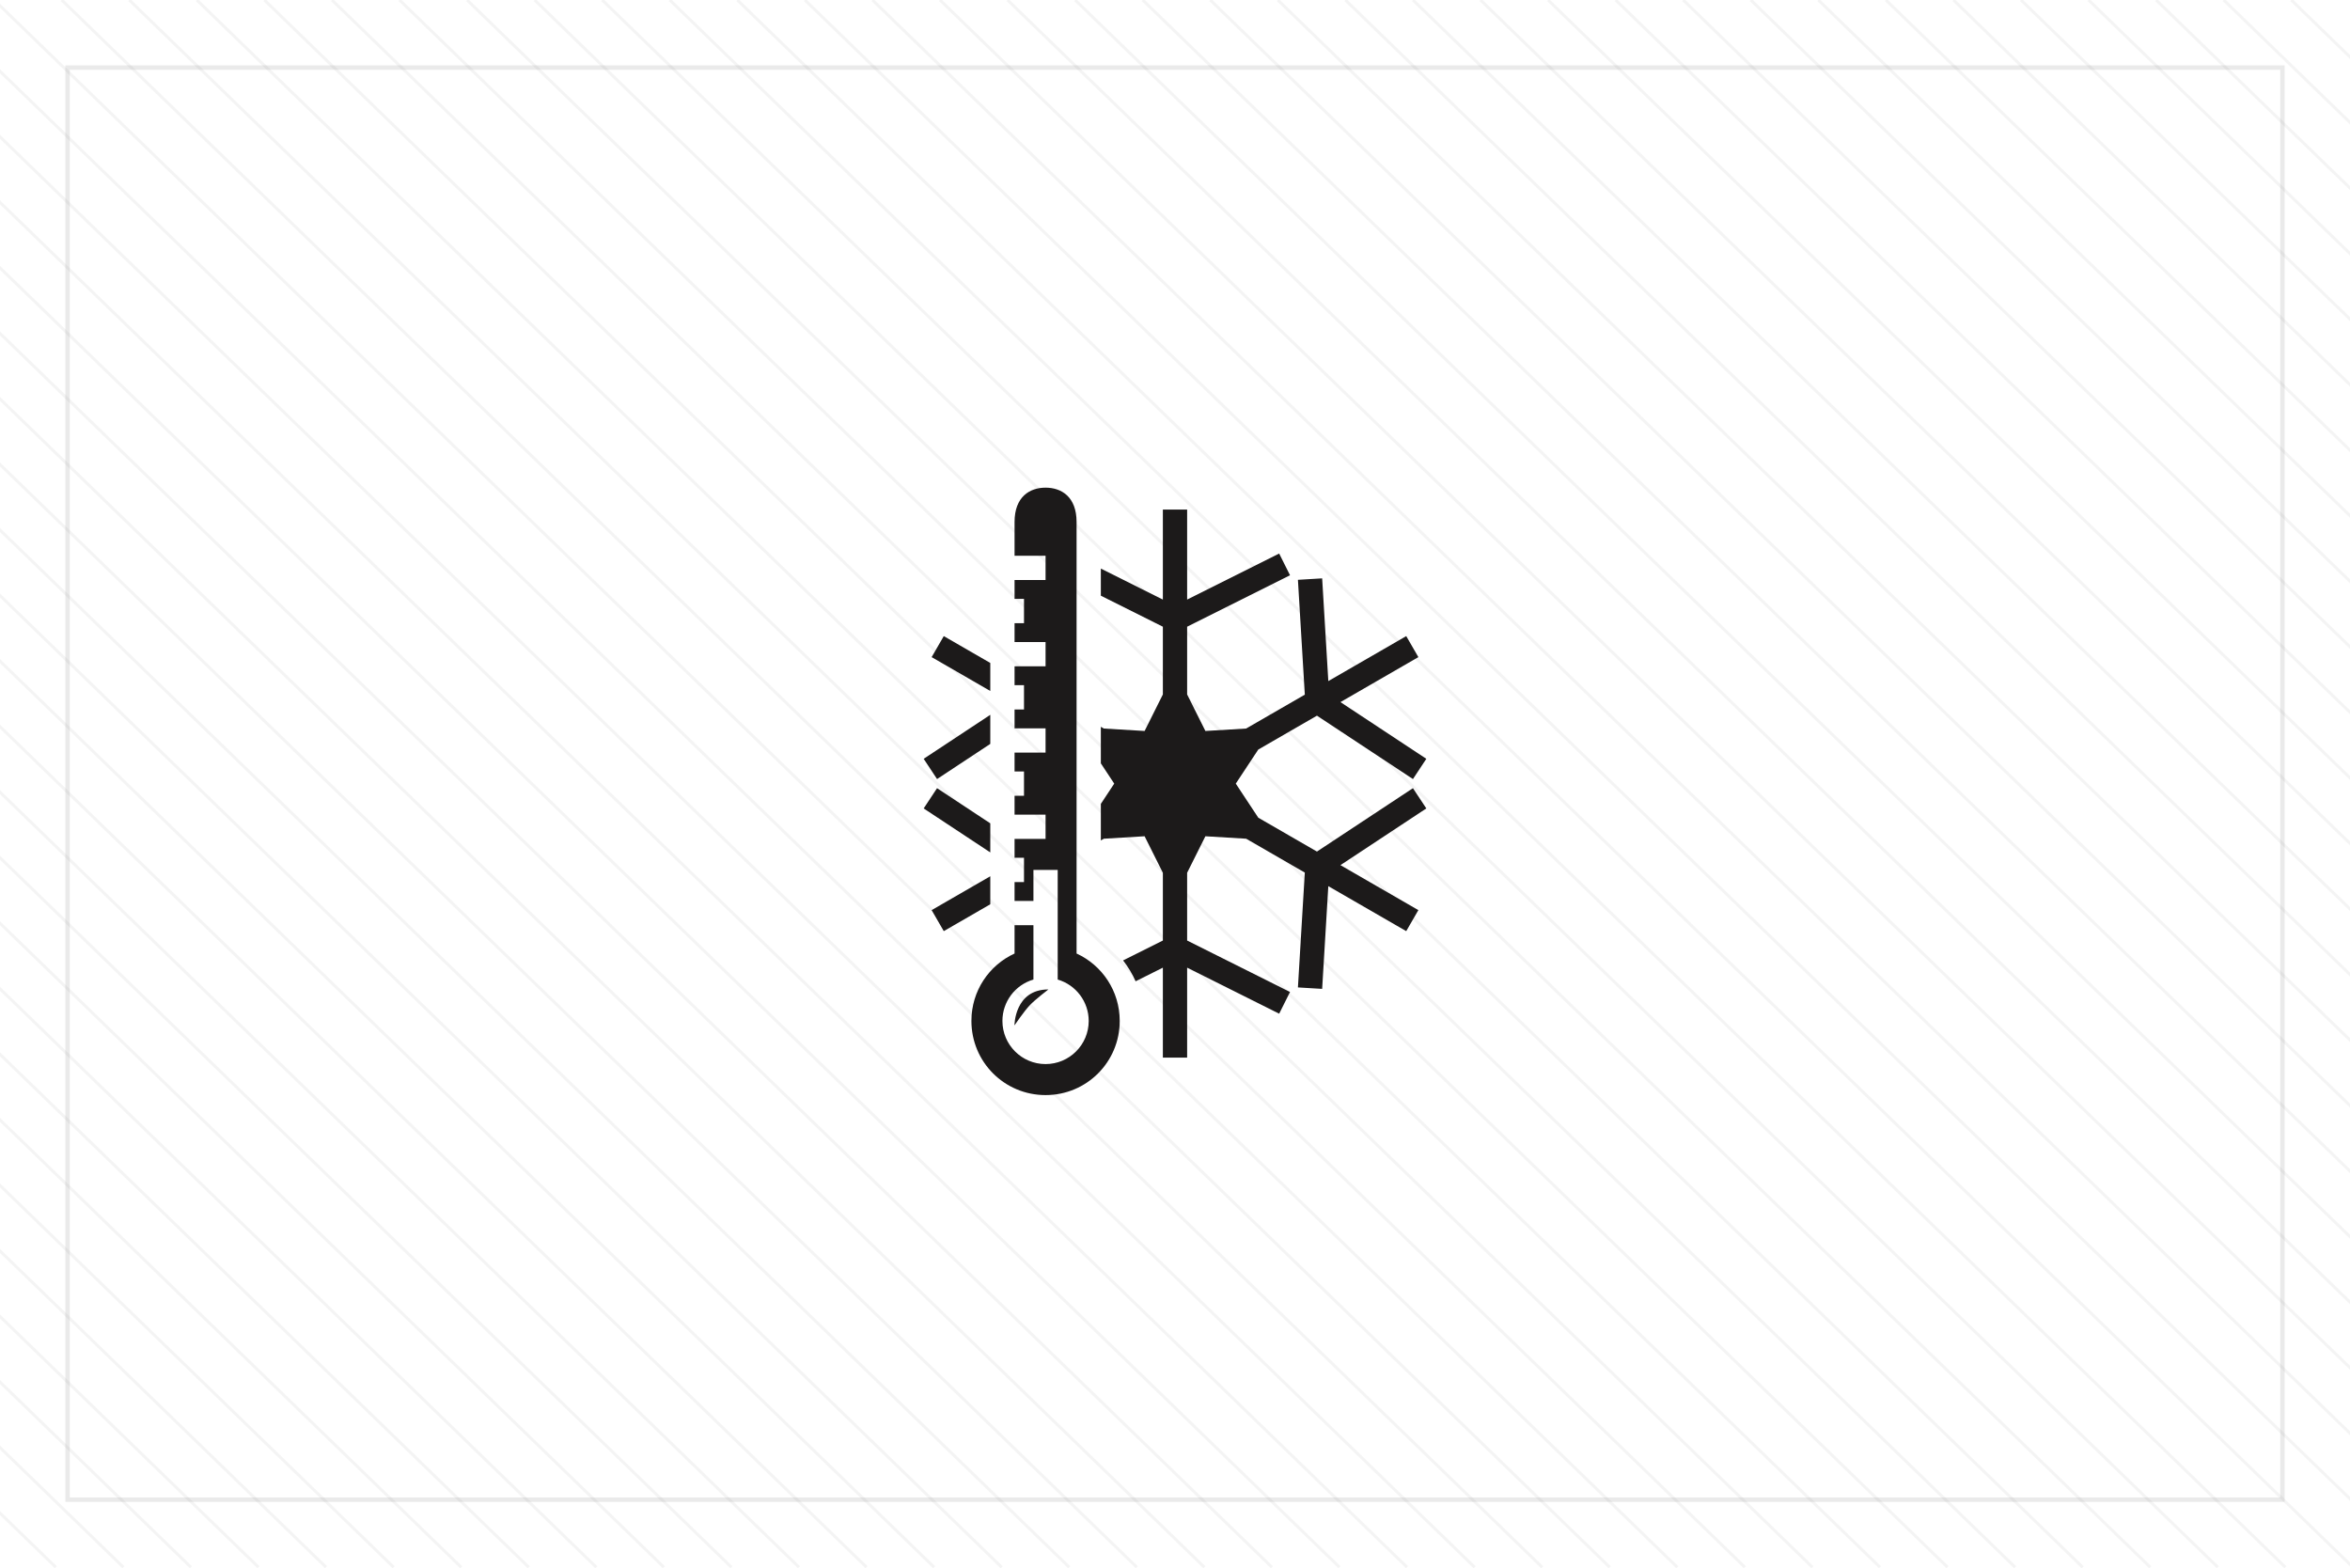
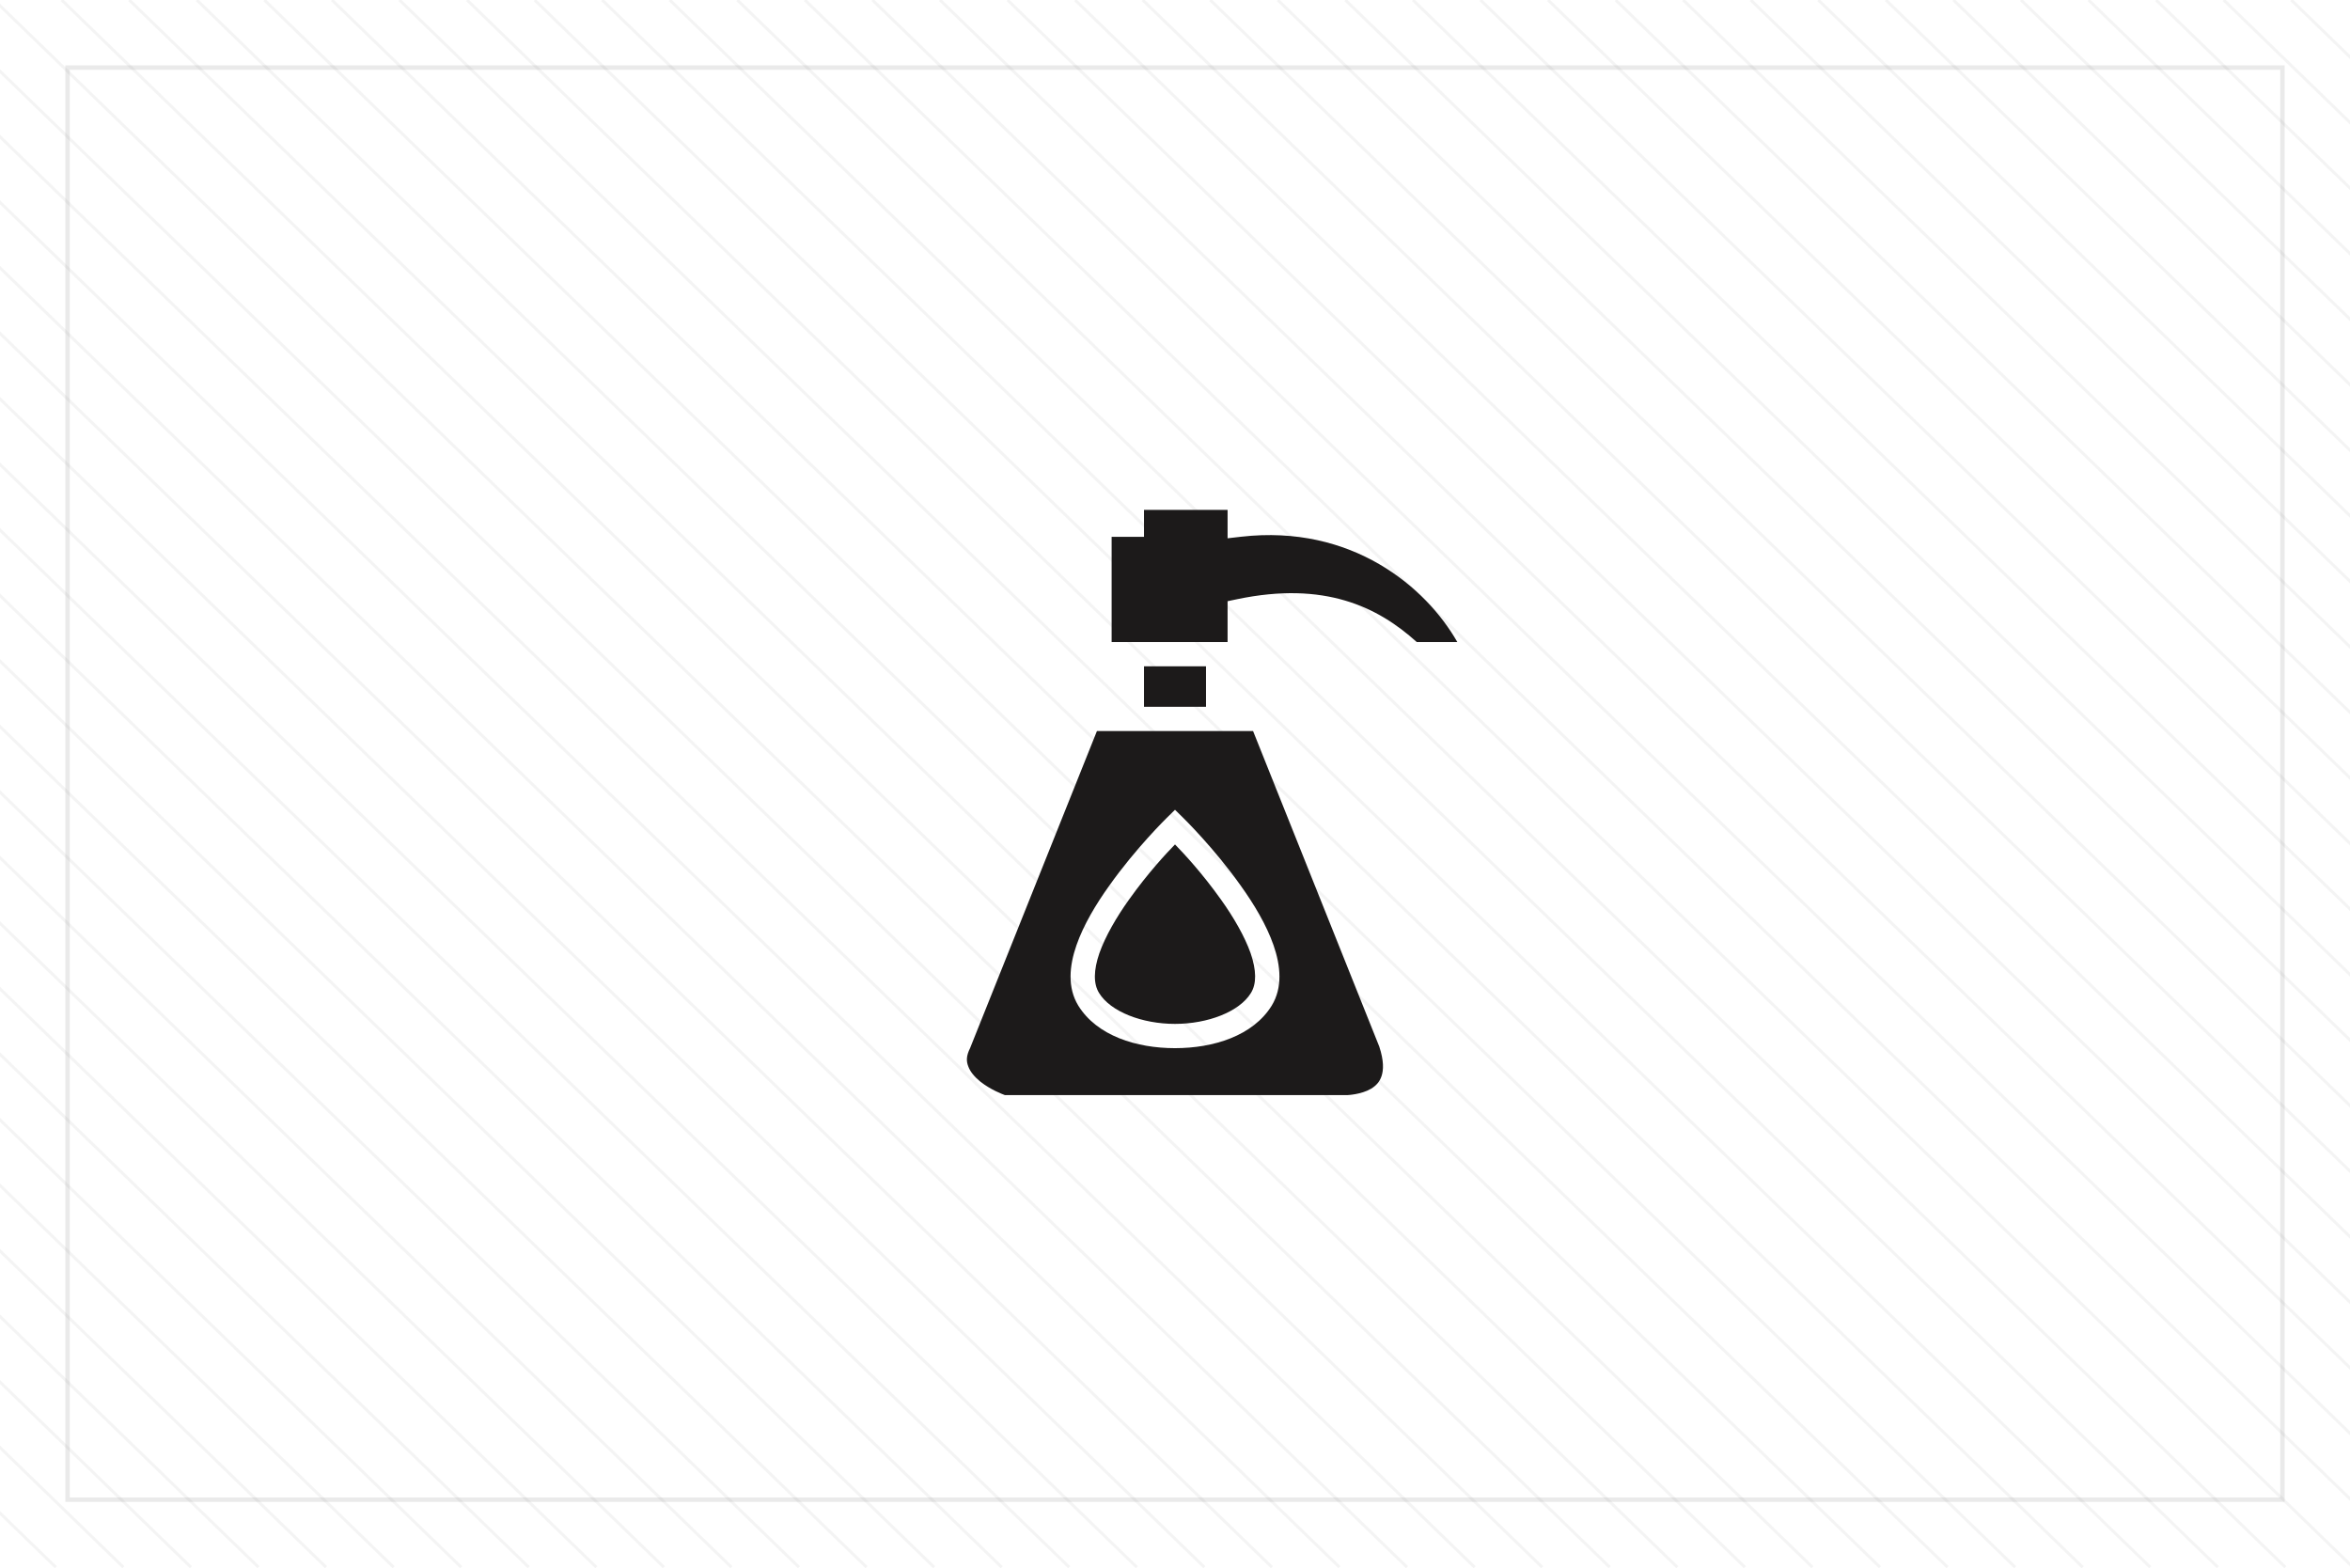
<svg xmlns="http://www.w3.org/2000/svg" width="1600" height="1067" viewBox="0 0 1600 1067">
  <line x1="-1200" y1="0" x2="-100" y2="1067" stroke="rgba(28,26,26,.05)" stroke-width="2" />
  <line x1="-1154" y1="0" x2="-54" y2="1067" stroke="rgba(28,26,26,.05)" stroke-width="2" />
  <line x1="-1108" y1="0" x2="-8" y2="1067" stroke="rgba(28,26,26,.05)" stroke-width="2" />
  <line x1="-1062" y1="0" x2="38" y2="1067" stroke="rgba(28,26,26,.05)" stroke-width="2" />
  <line x1="-1016" y1="0" x2="84" y2="1067" stroke="rgba(28,26,26,.05)" stroke-width="2" />
  <line x1="-970" y1="0" x2="130" y2="1067" stroke="rgba(28,26,26,.05)" stroke-width="2" />
  <line x1="-924" y1="0" x2="176" y2="1067" stroke="rgba(28,26,26,.05)" stroke-width="2" />
  <line x1="-878" y1="0" x2="222" y2="1067" stroke="rgba(28,26,26,.05)" stroke-width="2" />
  <line x1="-832" y1="0" x2="268" y2="1067" stroke="rgba(28,26,26,.05)" stroke-width="2" />
  <line x1="-786" y1="0" x2="314" y2="1067" stroke="rgba(28,26,26,.05)" stroke-width="2" />
  <line x1="-740" y1="0" x2="360" y2="1067" stroke="rgba(28,26,26,.05)" stroke-width="2" />
  <line x1="-694" y1="0" x2="406" y2="1067" stroke="rgba(28,26,26,.05)" stroke-width="2" />
  <line x1="-648" y1="0" x2="452" y2="1067" stroke="rgba(28,26,26,.05)" stroke-width="2" />
  <line x1="-602" y1="0" x2="498" y2="1067" stroke="rgba(28,26,26,.05)" stroke-width="2" />
  <line x1="-556" y1="0" x2="544" y2="1067" stroke="rgba(28,26,26,.05)" stroke-width="2" />
  <line x1="-510" y1="0" x2="590" y2="1067" stroke="rgba(28,26,26,.05)" stroke-width="2" />
  <line x1="-464" y1="0" x2="636" y2="1067" stroke="rgba(28,26,26,.05)" stroke-width="2" />
  <line x1="-418" y1="0" x2="682" y2="1067" stroke="rgba(28,26,26,.05)" stroke-width="2" />
  <line x1="-372" y1="0" x2="728" y2="1067" stroke="rgba(28,26,26,.05)" stroke-width="2" />
  <line x1="-326" y1="0" x2="774" y2="1067" stroke="rgba(28,26,26,.05)" stroke-width="2" />
  <line x1="-280" y1="0" x2="820" y2="1067" stroke="rgba(28,26,26,.05)" stroke-width="2" />
  <line x1="-234" y1="0" x2="866" y2="1067" stroke="rgba(28,26,26,.05)" stroke-width="2" />
  <line x1="-188" y1="0" x2="912" y2="1067" stroke="rgba(28,26,26,.05)" stroke-width="2" />
  <line x1="-142" y1="0" x2="958" y2="1067" stroke="rgba(28,26,26,.05)" stroke-width="2" />
  <line x1="-96" y1="0" x2="1004" y2="1067" stroke="rgba(28,26,26,.05)" stroke-width="2" />
  <line x1="-50" y1="0" x2="1050" y2="1067" stroke="rgba(28,26,26,.05)" stroke-width="2" />
  <line x1="-4" y1="0" x2="1096" y2="1067" stroke="rgba(28,26,26,.05)" stroke-width="2" />
  <line x1="42" y1="0" x2="1142" y2="1067" stroke="rgba(28,26,26,.05)" stroke-width="2" />
  <line x1="88" y1="0" x2="1188" y2="1067" stroke="rgba(28,26,26,.05)" stroke-width="2" />
  <line x1="134" y1="0" x2="1234" y2="1067" stroke="rgba(28,26,26,.05)" stroke-width="2" />
  <line x1="180" y1="0" x2="1280" y2="1067" stroke="rgba(28,26,26,.05)" stroke-width="2" />
  <line x1="226" y1="0" x2="1326" y2="1067" stroke="rgba(28,26,26,.05)" stroke-width="2" />
  <line x1="272" y1="0" x2="1372" y2="1067" stroke="rgba(28,26,26,.05)" stroke-width="2" />
  <line x1="318" y1="0" x2="1418" y2="1067" stroke="rgba(28,26,26,.05)" stroke-width="2" />
  <line x1="364" y1="0" x2="1464" y2="1067" stroke="rgba(28,26,26,.05)" stroke-width="2" />
  <line x1="410" y1="0" x2="1510" y2="1067" stroke="rgba(28,26,26,.05)" stroke-width="2" />
  <line x1="456" y1="0" x2="1556" y2="1067" stroke="rgba(28,26,26,.05)" stroke-width="2" />
  <line x1="502" y1="0" x2="1602" y2="1067" stroke="rgba(28,26,26,.05)" stroke-width="2" />
  <line x1="548" y1="0" x2="1648" y2="1067" stroke="rgba(28,26,26,.05)" stroke-width="2" />
  <line x1="594" y1="0" x2="1694" y2="1067" stroke="rgba(28,26,26,.05)" stroke-width="2" />
  <line x1="640" y1="0" x2="1740" y2="1067" stroke="rgba(28,26,26,.05)" stroke-width="2" />
  <line x1="686" y1="0" x2="1786" y2="1067" stroke="rgba(28,26,26,.05)" stroke-width="2" />
  <line x1="732" y1="0" x2="1832" y2="1067" stroke="rgba(28,26,26,.05)" stroke-width="2" />
  <line x1="778" y1="0" x2="1878" y2="1067" stroke="rgba(28,26,26,.05)" stroke-width="2" />
  <line x1="824" y1="0" x2="1924" y2="1067" stroke="rgba(28,26,26,.05)" stroke-width="2" />
  <line x1="870" y1="0" x2="1970" y2="1067" stroke="rgba(28,26,26,.05)" stroke-width="2" />
  <line x1="916" y1="0" x2="2016" y2="1067" stroke="rgba(28,26,26,.05)" stroke-width="2" />
  <line x1="962" y1="0" x2="2062" y2="1067" stroke="rgba(28,26,26,.05)" stroke-width="2" />
  <line x1="1008" y1="0" x2="2108" y2="1067" stroke="rgba(28,26,26,.05)" stroke-width="2" />
  <line x1="1054" y1="0" x2="2154" y2="1067" stroke="rgba(28,26,26,.05)" stroke-width="2" />
  <line x1="1100" y1="0" x2="2200" y2="1067" stroke="rgba(28,26,26,.05)" stroke-width="2" />
  <line x1="1146" y1="0" x2="2246" y2="1067" stroke="rgba(28,26,26,.05)" stroke-width="2" />
  <line x1="1192" y1="0" x2="2292" y2="1067" stroke="rgba(28,26,26,.05)" stroke-width="2" />
  <line x1="1238" y1="0" x2="2338" y2="1067" stroke="rgba(28,26,26,.05)" stroke-width="2" />
  <line x1="1284" y1="0" x2="2384" y2="1067" stroke="rgba(28,26,26,.05)" stroke-width="2" />
  <line x1="1330" y1="0" x2="2430" y2="1067" stroke="rgba(28,26,26,.05)" stroke-width="2" />
  <line x1="1376" y1="0" x2="2476" y2="1067" stroke="rgba(28,26,26,.05)" stroke-width="2" />
  <line x1="1422" y1="0" x2="2522" y2="1067" stroke="rgba(28,26,26,.05)" stroke-width="2" />
  <line x1="1468" y1="0" x2="2568" y2="1067" stroke="rgba(28,26,26,.05)" stroke-width="2" />
  <line x1="1514" y1="0" x2="2614" y2="1067" stroke="rgba(28,26,26,.05)" stroke-width="2" />
  <line x1="1560" y1="0" x2="2660" y2="1067" stroke="rgba(28,26,26,.05)" stroke-width="2" />
  <line x1="1606" y1="0" x2="2706" y2="1067" stroke="rgba(28,26,26,.05)" stroke-width="2" />
  <line x1="1652" y1="0" x2="2752" y2="1067" stroke="rgba(28,26,26,.05)" stroke-width="2" />
  <line x1="1698" y1="0" x2="2798" y2="1067" stroke="rgba(28,26,26,.05)" stroke-width="2" />
  <line x1="1744" y1="0" x2="2844" y2="1067" stroke="rgba(28,26,26,.05)" stroke-width="2" />
  <line x1="1790" y1="0" x2="2890" y2="1067" stroke="rgba(28,26,26,.05)" stroke-width="2" />
  <rect x="46" y="46" width="1508" height="975" fill="none" stroke="rgba(28,26,26,.09)" stroke-width="3" />
  <g transform="translate(565.0,298.5) scale(0.91797)">
-     <path fill="#1c1a1a" d="M160 36.5c-11.688 0-23 6.674-23 25.5v25h23v18h-23v14h7v18h-7v14h23v18h-23v14h7v18h-7v14h23v18h-23v14h7v18h-7v14h23v18h-23v14h7v18h-7v14h14v-23h18v81.313A32 32 0 0 1 192 432a32 32 0 0 1-32 32 32 32 0 0 1-32-32 32 32 0 0 1 23-30.688V361h-14v21h.01c-18.926 8.673-32.01 27.74-32.01 50 0 30.482 24.518 55 55 55s55-24.518 55-55c0-22.26-13.084-41.327-32.01-50h.01V62c0-18.826-11.313-25.5-23-25.5zm87 16.273v66.73l-46-23v20.124l46 23v50.246l-13.54 27.084-30.228-1.814-2.232-1.29v27.126l9.918 15.02L201 271.02v27.126l2.232-1.29 30.227-1.813L247 322.127v50.246l-29.51 14.754c3.703 4.73 6.834 9.922 9.293 15.478L247 392.498v66.73h18v-66.73l68.266 34.133 8.05-16.1L265 372.374v-50.246l13.54-27.084 30.228 1.814 43.513 25.123-5.11 85.172 17.97 1.078 4.57-76.187 57.79 33.365 9-15.588-57.79-33.365 63.694-42.053-9.918-15.02-71.205 47.01-43.514-25.124L301.082 256l16.684-25.268 43.515-25.125 71.206 47.012 9.918-15.022-63.693-42.053 57.79-33.365-9-15.588-57.79 33.365-4.57-76.187-17.97 1.078 5.11 85.172-43.512 25.123-30.227 1.814L265 189.873v-50.246l76.316-38.158-8.05-16.1L265 119.5v-66.73h-18zm-162.5 93.82l-9 15.587 43.5 25.115v-20.783l-34.5-19.92zm34.5 58.386l-49.404 32.618 9.918 15.02L119 226.55v-21.57zm-39.486 54.4l-9.918 15.022L119 307.022v-21.57l-39.486-26.07zM119 324.706L75.5 349.82l9 15.588 34.5-19.92v-20.783zm43.11 83.943c-25.186 0-25.186 26.678-25.186 26.678s7.05-10.4 11.31-14.904c4.195-4.435 13.877-11.774 13.877-11.774z" />
+     <path fill="#1c1a1a" d="M233 52.96v20h-24V151h86v-30.3l7.2-1.5c64.8-13.5 104.2 5.7 133.1 31.8h30.1c-23.1-40.6-78.1-87.52-160.4-78.1l-10 1.15V52.96h-62zM233 169v30h46v-30h-46zm-34.9 48l-93.9 234.7-.1.3c-3.1 6.1-2.9 10-1.4 13.8 1.4 3.9 4.7 7.8 8.9 11.2 7.7 6.1 16.6 9.4 18.2 10H384s10.1-.4 17.4-4.7c3.6-2.2 6.3-4.9 7.8-9.4s1.8-11.3-1.7-21.9l-93.6-234H198.1zm57.9 58.4l6.3 6.2s22.7 22.2 42.4 50c9.9 13.8 19.1 29.1 24.4 44.3 5.3 15.3 6.8 31.4-1.4 44.8-13.9 22.4-43.2 31.5-71.7 31.5s-57.8-9.1-71.7-31.5c-8.2-13.4-6.7-29.5-1.4-44.8 5.3-15.2 14.5-30.5 24.4-44.3 19.7-27.8 42.4-50 42.4-50l6.3-6.2zm0 25.7c-6.8 7-19.9 21-34.1 40.9-9.3 13-17.6 27.3-22 39.8-4.3 12.6-4.5 22.6-.2 29.5 8.5 13.9 32 22.9 56.3 22.9 24.3 0 47.8-9 56.3-22.9 4.3-6.9 4.1-16.9-.2-29.5-4.4-12.5-12.7-26.8-22-39.8-14.2-19.9-27.3-33.9-34.1-40.9z" />
  </g>
</svg>
